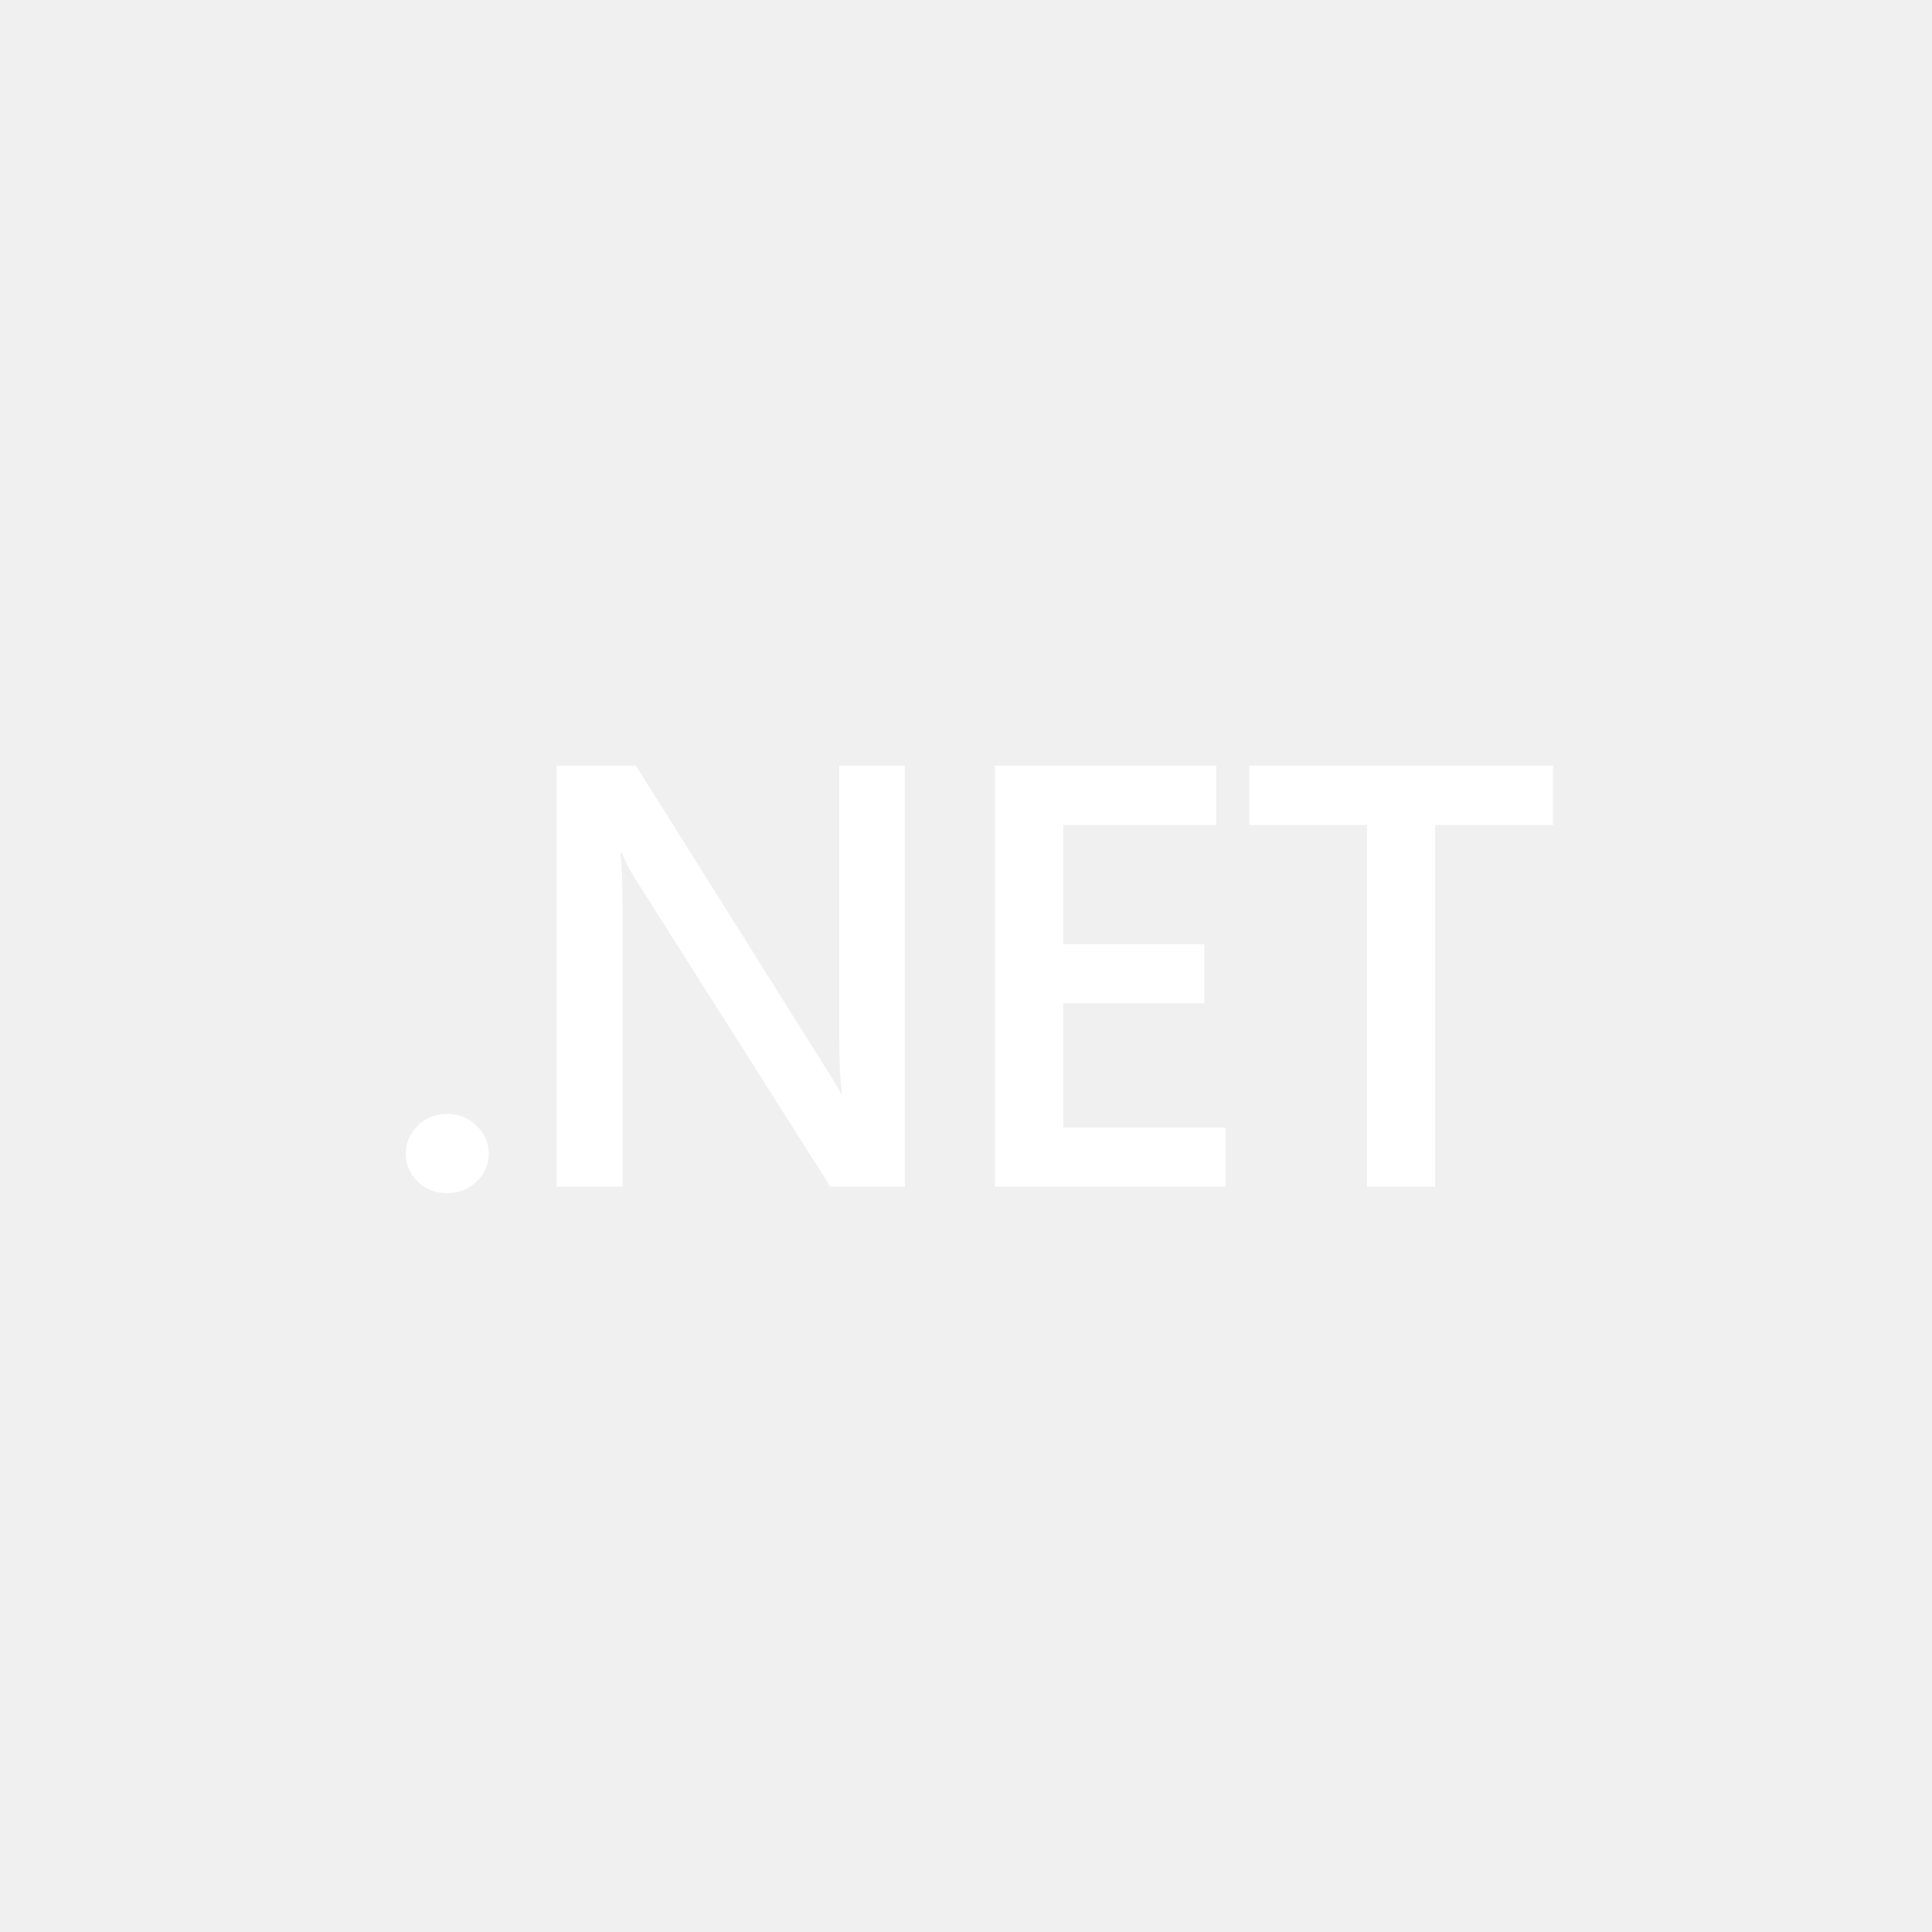
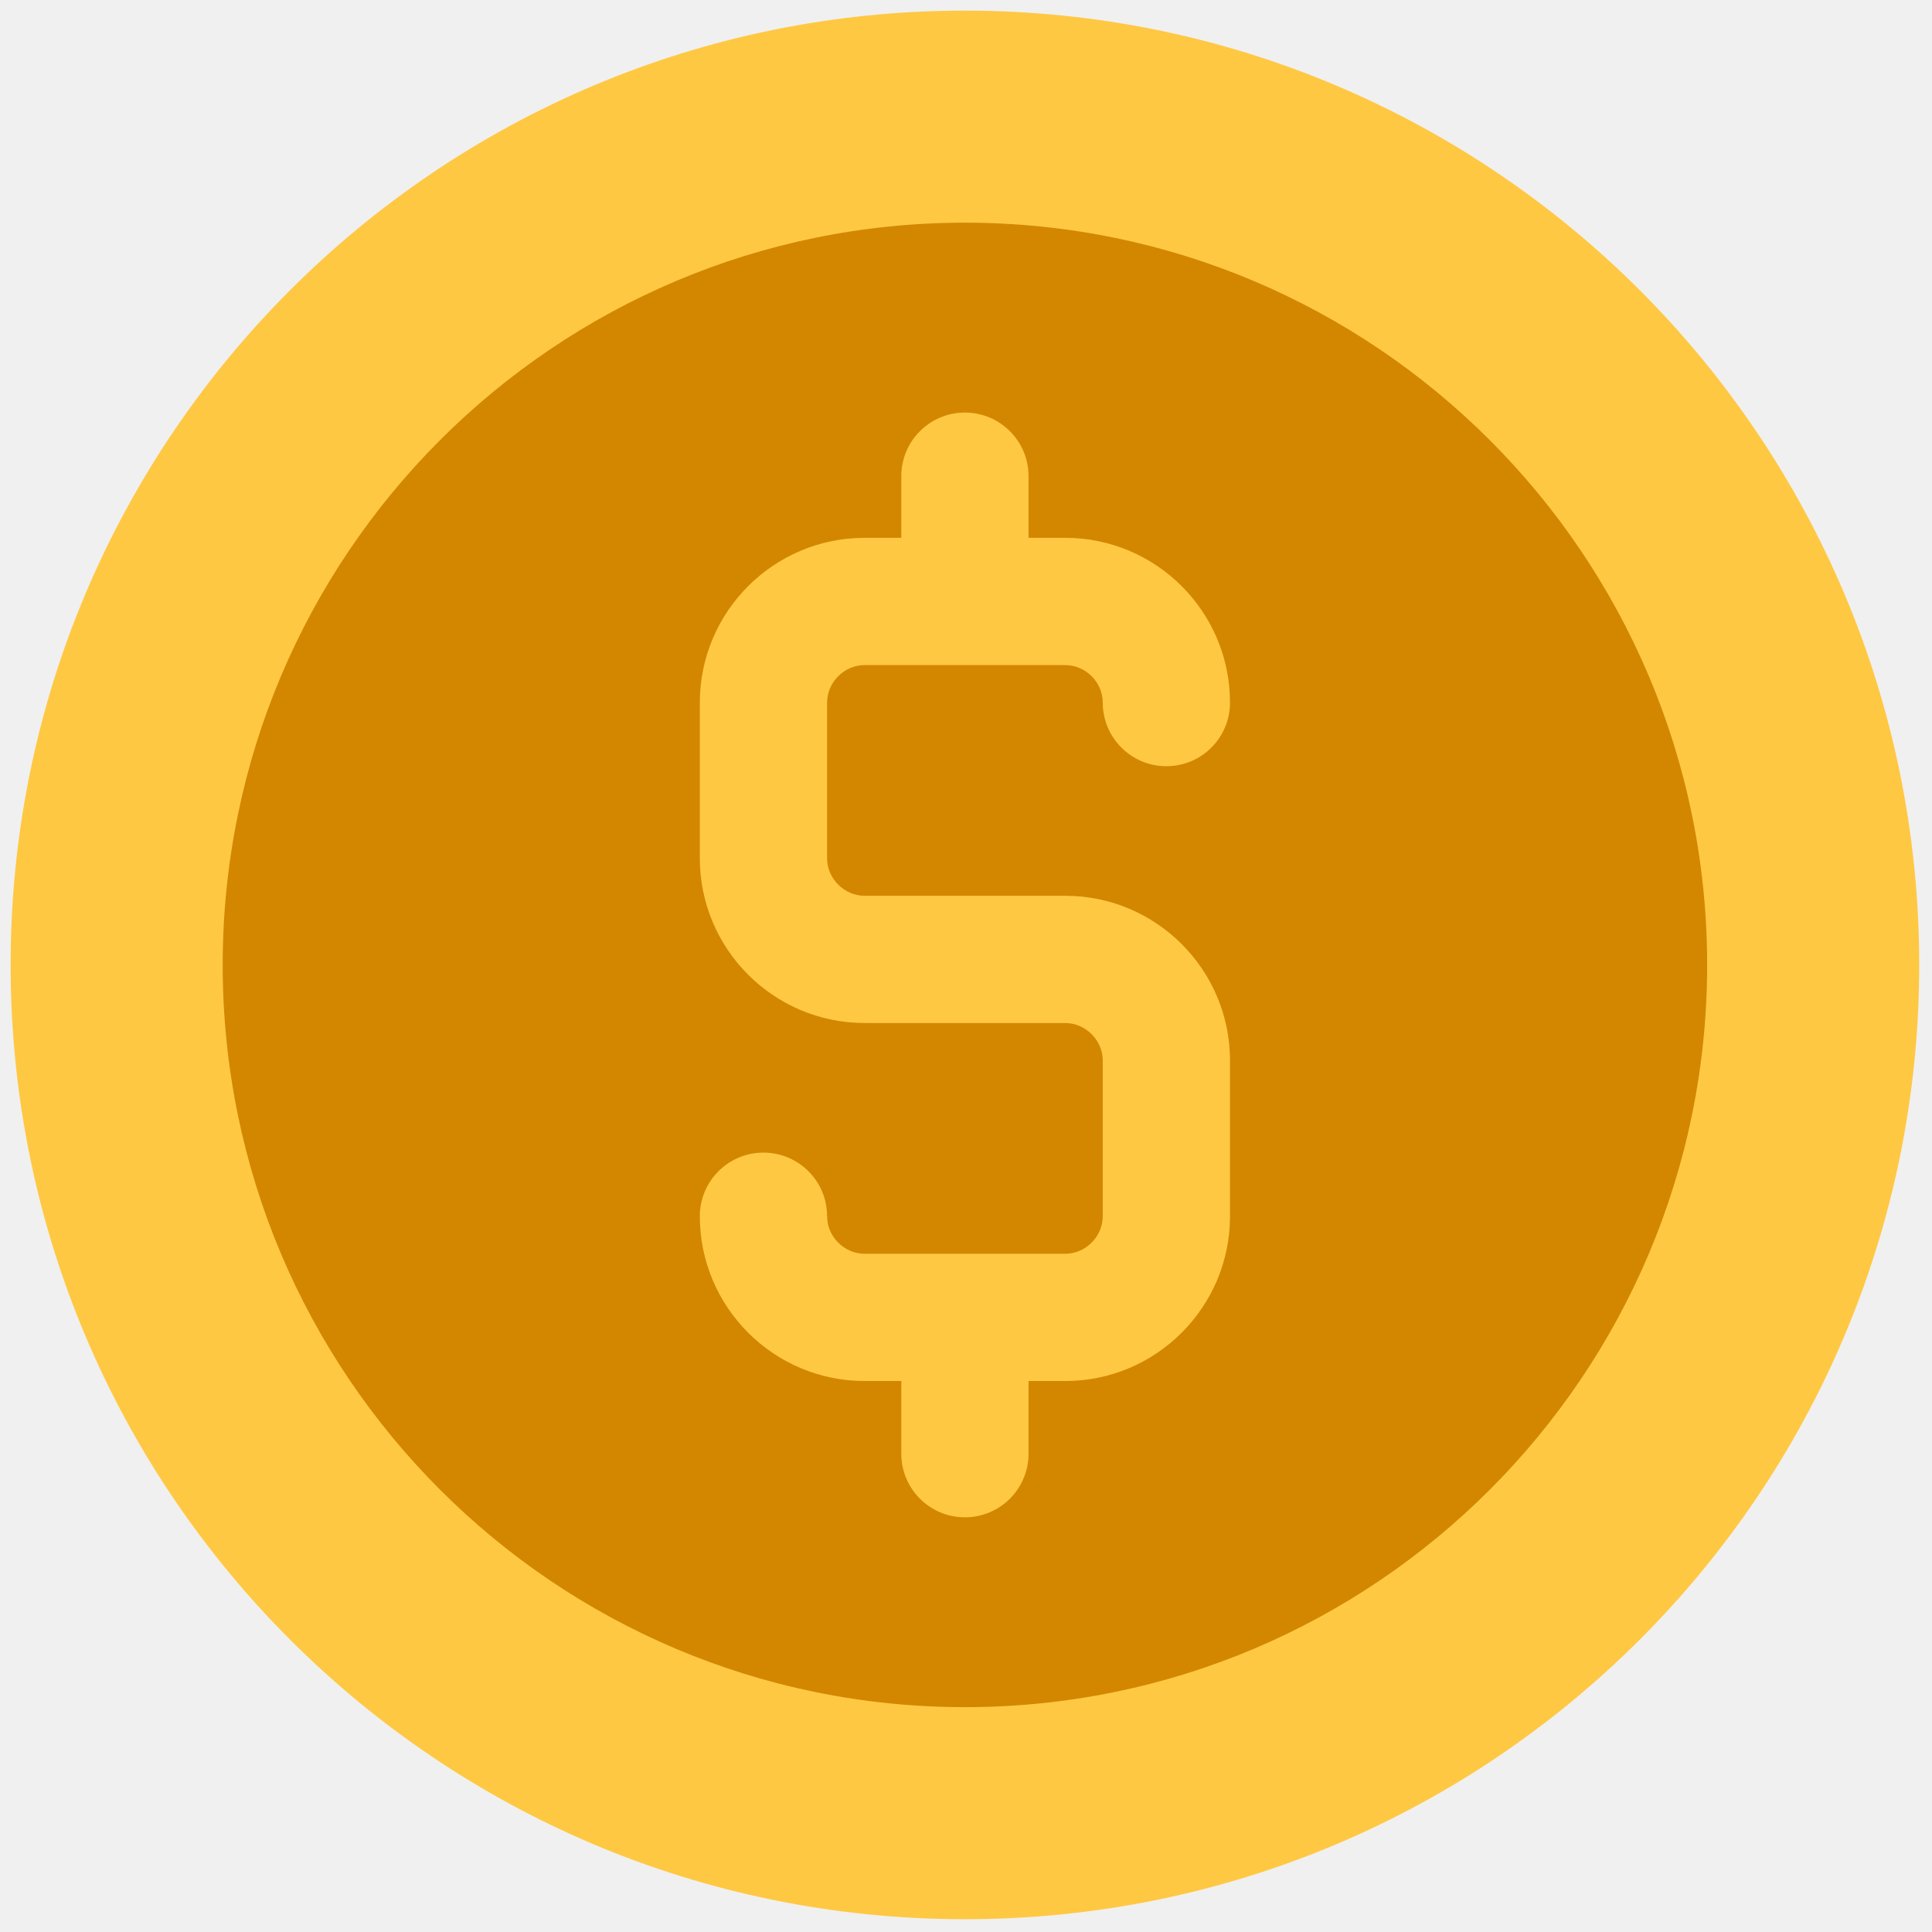
- <svg xmlns="http://www.w3.org/2000/svg" width="456" height="456" viewBox="0 0 456 456" version="1.1" xml:space="preserve" style="fill-rule:evenodd;clip-rule:evenodd;stroke-linejoin:round;stroke-miterlimit:2;">
-   <path d="m 105.5,281.609 c -2.703,0 -5.001,-0.9 -6.893,-2.702 -1.892,-1.848 -2.838,-4.042 -2.838,-6.582 0,-2.587 0.946,-4.804 2.838,-6.652 1.892,-1.848 4.19,-2.772 6.893,-2.772 2.748,0 5.068,0.924 6.96,2.772 1.937,1.848 2.906,4.064 2.906,6.652 0,2.54 -0.968,4.734 -2.906,6.582 -1.892,1.802 -4.212,2.702 -6.96,2.702 z" style="fill:#ffffff;fill-rule:nonzero;stroke-width:0.838" />
-   <path d="M 213.561,280.084 H 195.99 L 149.7,207.054 c -1.171,-1.848 -2.14,-3.765 -2.906,-5.751 h -0.406 c 0.361,2.125 0.541,6.675 0.541,13.65 v 65.132 h -15.543 v -99.36 h 18.719 l 44.737,71.298 c 1.892,2.957 3.109,4.989 3.649,6.098 h 0.27 c -0.45,-2.632 -0.676,-7.09 -0.676,-13.373 v -64.023 h 15.476 z" style="fill:#ffffff;fill-rule:nonzero;stroke-width:0.838" />
-   <path d="m 289.251,280.084 h -54.401 v -99.36 h 52.238 v 13.997 h -36.154 v 28.131 h 33.316 v 13.927 h -33.316 v 29.378 h 38.316 z" style="fill:#ffffff;fill-rule:nonzero;stroke-width:0.838" />
-   <path d="M 366.565,194.721 H 338.722 v 85.363 h -16.084 v -85.363 h -27.775 v -13.997 h 71.701 z" style="fill:#ffffff;fill-rule:nonzero;stroke-width:0.838" />
+ <svg xmlns="http://www.w3.org/2000/svg" version="1.1" width="256" height="256" viewBox="0 0 256 256" xml:space="preserve">
+   <defs>
+ </defs>
+   <g style="stroke: none; stroke-width: 0; stroke-dasharray: none; stroke-linecap: butt; stroke-linejoin: miter; stroke-miterlimit: 10; fill: none; fill-rule: nonzero; opacity: 1;" transform="translate(1.406593 1.406593) scale(2.81 2.81)">
+     <circle cx="45" cy="45" r="45" style="stroke: none; stroke-width: 1; stroke-dasharray: none; stroke-linecap: butt; stroke-linejoin: miter; stroke-miterlimit: 10; fill: rgb(255,200,67); fill-rule: nonzero; opacity: 1;" transform="  matrix(1 0 0 1 0 0) " />
+     <circle cx="45" cy="45" r="35" style="stroke: none; stroke-width: 1; stroke-dasharray: none; stroke-linecap: butt; stroke-linejoin: miter; stroke-miterlimit: 10; fill: rgb(211,135,0); fill-rule: nonzero; opacity: 1;" transform="  matrix(1 0 0 1 0 0) " />
+     <path d="M 49.731 41.74 h -9.462 c -0.959 0 -1.769 -0.81 -1.769 -1.769 V 32.63 c 0 -0.959 0.81 -1.769 1.769 -1.769 h 9.462 c 0.959 0 1.769 0.81 1.769 1.769 c 0 1.657 1.343 3 3 3 s 3 -1.343 3 -3 c 0 -4.284 -3.485 -7.769 -7.769 -7.769 H 48 v -2.907 c 0 -1.657 -1.343 -3 -3 -3 c -1.657 0 -3 1.343 -3 3 v 2.907 h -1.731 c -4.284 0 -7.769 3.485 -7.769 7.769 v 7.341 c 0 4.277 3.475 7.757 7.75 7.768 c 0.007 0 0.013 0.002 0.019 0.002 h 9.462 c 0.959 0 1.769 0.81 1.769 1.769 v 7.341 c 0 0.959 -0.81 1.77 -1.769 1.77 h -9.462 c -0.959 0 -1.769 -0.811 -1.769 -1.77 c 0 -1.657 -1.343 -3 -3 -3 s -3 1.343 -3 3 c 0 4.284 3.485 7.77 7.769 7.77 H 42 v 3.427 c 0 1.657 1.343 3 3 3 c 1.657 0 3 -1.343 3 -3 v -3.427 h 1.731 c 4.283 0 7.769 -3.485 7.769 -7.77 v -7.341 C 57.5 45.225 54.015 41.74 49.731 41.74 z" style="stroke: none; stroke-width: 1; stroke-dasharray: none; stroke-linecap: butt; stroke-linejoin: miter; stroke-miterlimit: 10; fill: rgb(255,200,67); fill-rule: nonzero; opacity: 1;" transform=" matrix(1 0 0 1 0 0) " stroke-linecap="round" />
+   </g>
</svg>
